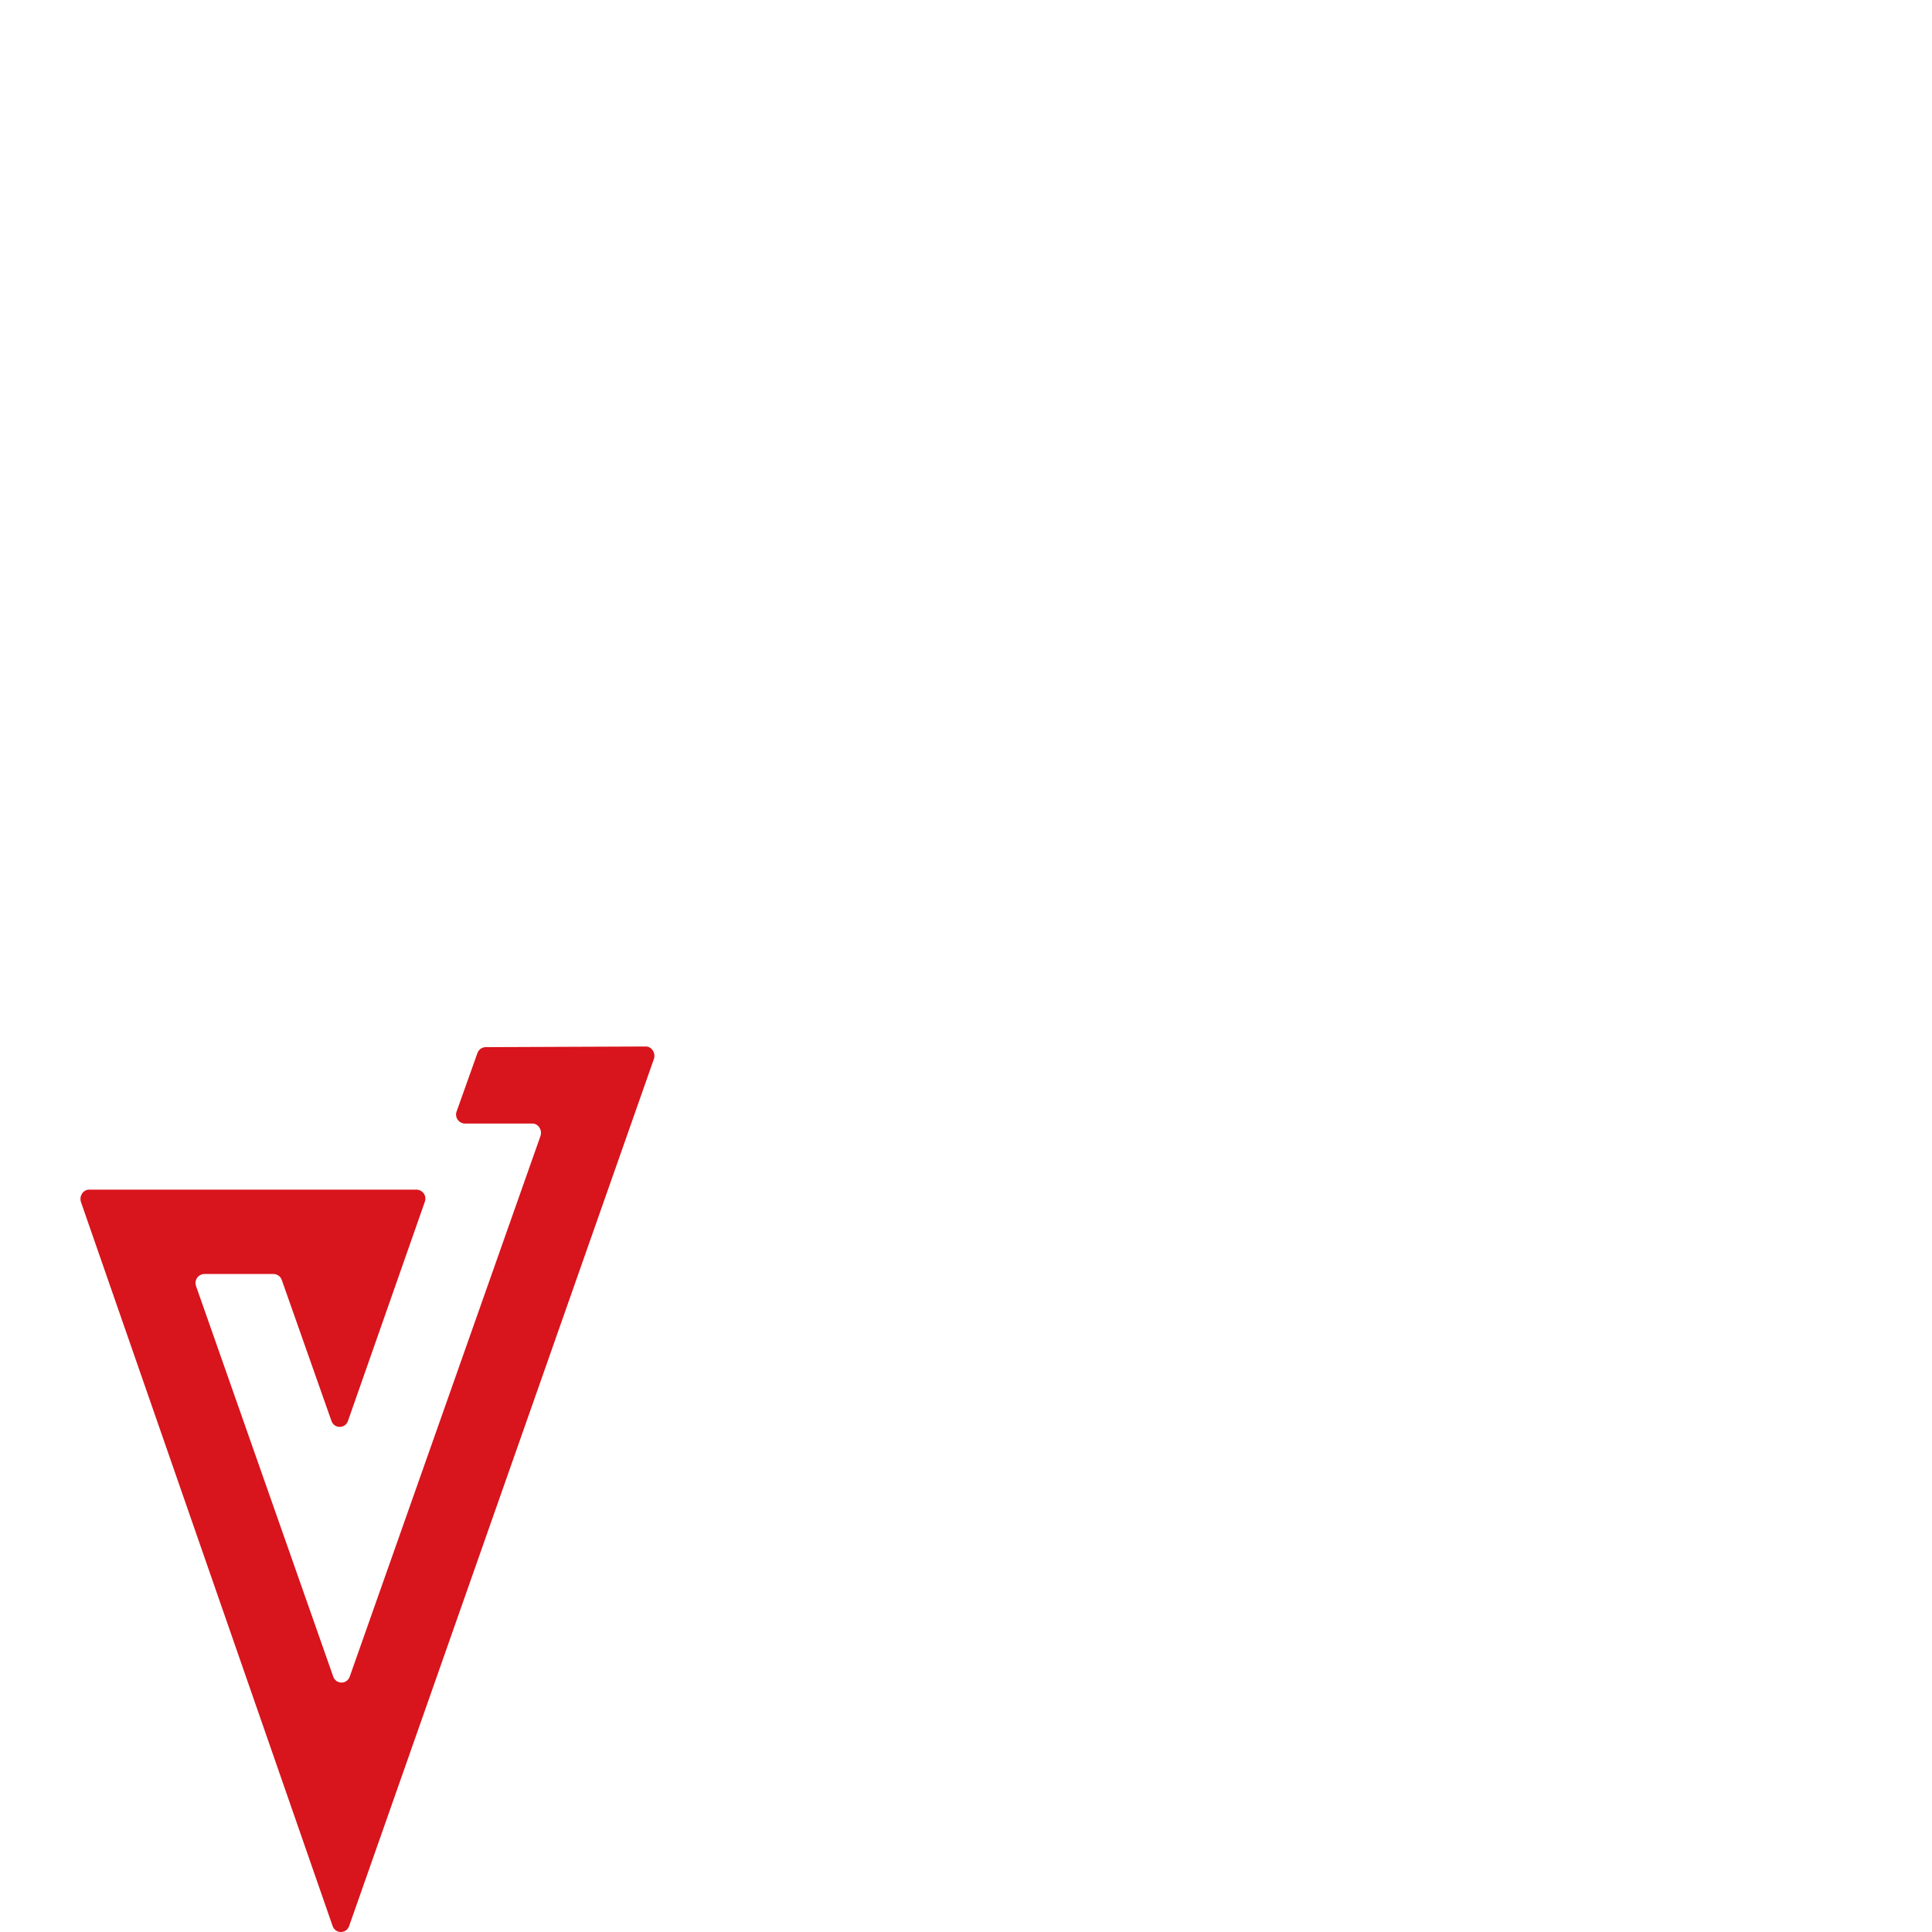
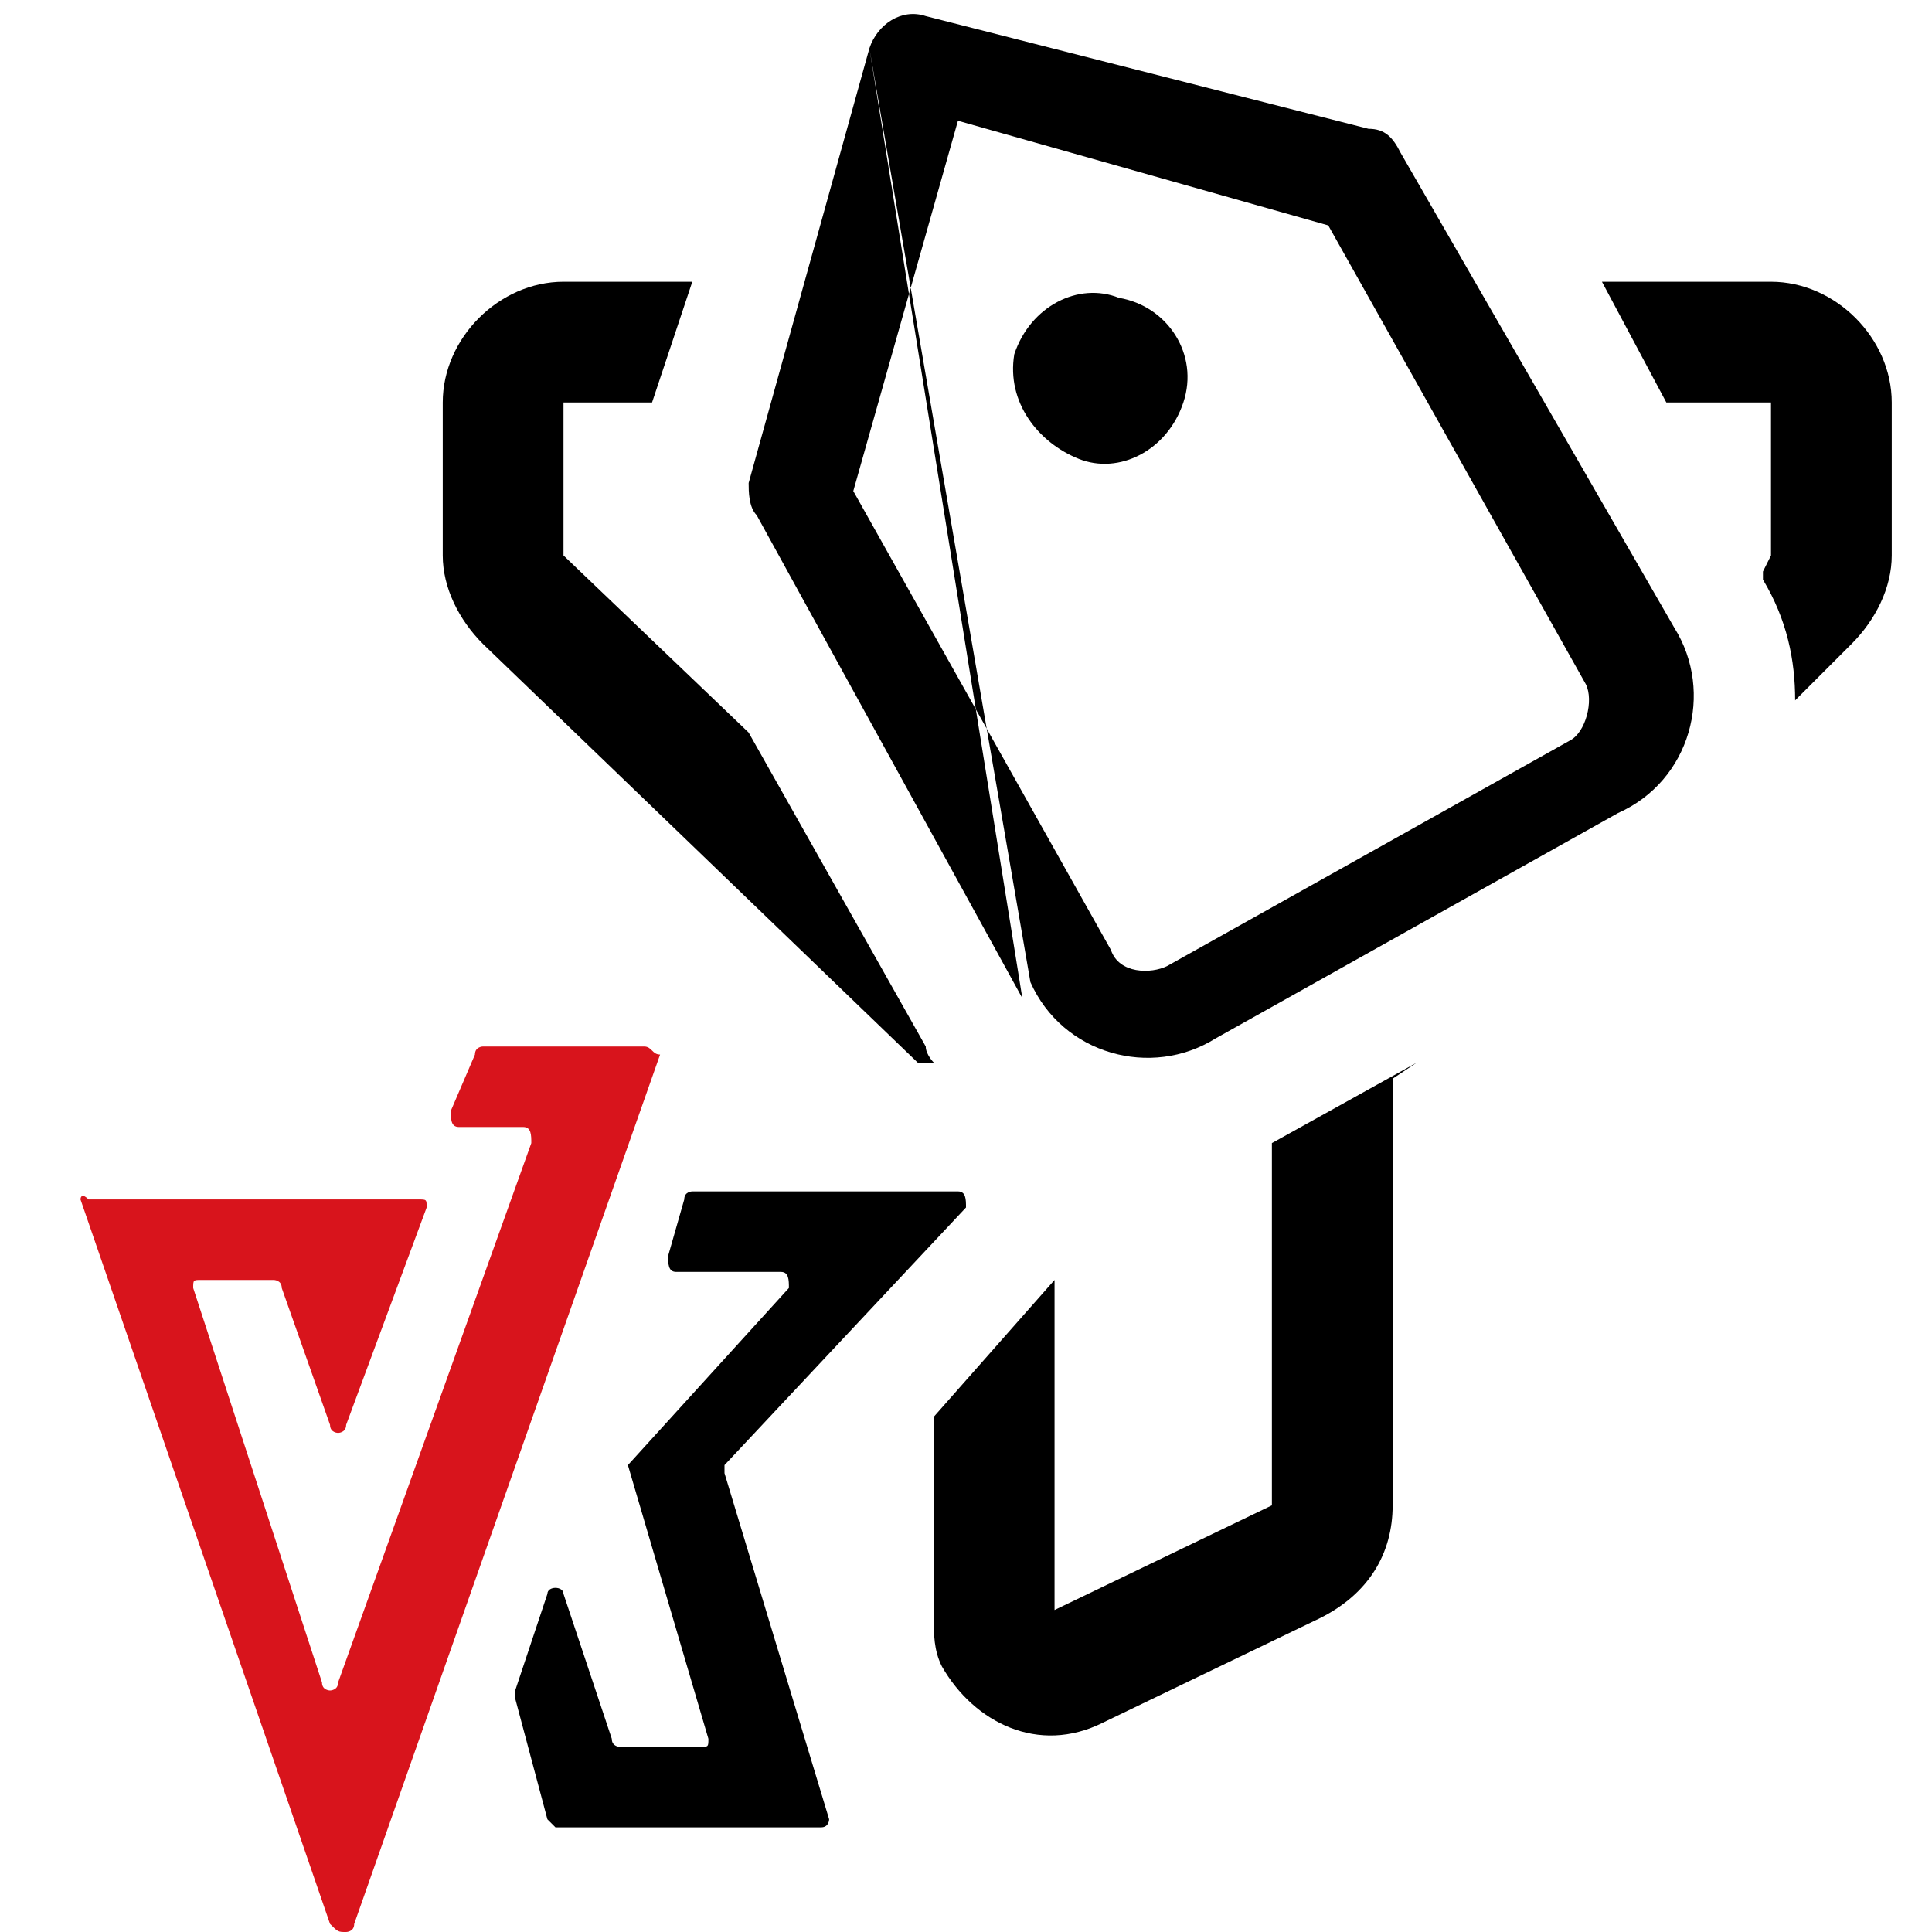
- <svg xmlns="http://www.w3.org/2000/svg" width="24" height="24" fill="none">
-   <path d="M11.89 14.778l-3.267.008a.11.11 0 00-.102.075l-.25.722c-.022.076.03.152.103.152h1.27c.095 0 .146.122.08.19L7.7 18.105h.007l1.042 3.397c.022.076-.03.145-.103.145h-1.02a.104.104 0 01-.102-.076L7 19.83c-.029-.107-.168-.107-.205-.008l-.426 1.223a.109.109 0 000 .069l.39 1.481c.014.046.058.084.102.084h3.288c.073 0 .125-.076.103-.145l-1.329-4.277c-.014-.038 0-.084.03-.114l3.016-3.176c.066-.069.015-.19-.08-.19z" />
-   <path d="M8.022 13l-1.99.008a.11.11 0 00-.102.076l-.257.721c-.03.076.03.152.103.152h.836c.074 0 .125.076.103.152l-2.37 6.717a.108.108 0 01-.206 0l-1.703-4.848a.112.112 0 01.103-.152h.859a.11.11 0 01.103.076l.616 1.748a.108.108 0 00.206 0l.954-2.72a.112.112 0 00-.103-.152H1.108c-.074 0-.125.076-.103.152l3.127 8.996a.108.108 0 00.205 0l3.787-10.774c.022-.076-.029-.152-.102-.152z" fill="#D8141C" />
-   <path d="M8.15 5H7V6.92l2.311 2.213 2.213 3.916c.045.08.093.156.144.23l-.195.001-5.51-5.277A1.5 1.5 0 015.5 6.92V5A1.5 1.5 0 017 3.5h1.568L8.15 5zM13.124 15.927V20l2.736-1.282.023-4.545 1.76-.993-.256.245-.027 5.301a1.5 1.5 0 01-.864 1.35l-2.735 1.282A1.5 1.5 0 0111.625 20v-2.49l1.43-1.506.07-.077zM21.851 7.061l.15-.142V5h-1.313l-.846-1.5H22A1.5 1.5 0 0123.5 5V6.92c0 .408-.166.8-.461 1.082l-.718.689a3.123 3.123 0 00-.398-1.502l-.072-.127z" />
-   <path fill-rule="evenodd" clip-rule="evenodd" d="M10.84.56a.6.6 0 01.739-.418l5.408 1.506a.6.6 0 01.361.283l3.353 5.941a1.724 1.724 0 01-.651 2.34l-.297-.52.295.522-4.957 2.799a1.722 1.722 0 01-2.348-.653m0 0L9.39 6.425a.6.6 0 01-.056-.456L10.84.559m8.617 8.61a.523.523 0 00.198-.71l-3.23-5.722-4.59-1.278-1.278 4.592 3.23 5.718a.524.524 0 00.714.2l4.957-2.8z" />
-   <path d="M14.7 4.985a1.076 1.076 0 11-2.075-.577 1.076 1.076 0 012.074.577z" />
+ <svg xmlns="http://www.w3.org/2000/svg" xml:space="preserve" style="enable-background:new 0 0 24 24" viewBox="0 0 24 24">
+   <path d="M11.9 14.8H8.6s-.1 0-.1.1l-.2.7c0 .1 0 .2.1.2h1.3c.1 0 .1.1.1.2l-2 2.2 1 3.4c0 .1 0 .1-.1.1h-1s-.1 0-.1-.1L7 19.8c0-.1-.2-.1-.2 0L6.4 21v.1l.4 1.5.1.1h3.3c.1 0 .1-.1.1-.1L9 18.3v-.1l3-3.2c0-.1 0-.2-.1-.2z" />
+   <path d="M8 13H6s-.1 0-.1.1l-.3.7c0 .1 0 .2.1.2h.8c.1 0 .1.1.1.2l-2.4 6.7c0 .1-.1.1-.1.1s-.1 0-.1-.1L2.4 16c0-.1 0-.1.1-.1h.9s.1 0 .1.1l.6 1.7c0 .1.1.1.1.1s.1 0 .1-.1l1-2.7c0-.1 0-.1-.1-.1H1.1c-.1-.1-.1 0-.1 0l3.1 9c.1.1.1.1.2.1 0 0 .1 0 .1-.1l3.8-10.8c-.1 0-.1-.1-.2-.1z" style="fill:#d8141c" />
+   <path d="M8.1 5H7v1.9l2.3 2.2 2.2 3.9c0 .1.1.2.1.2h-.2L6 8c-.3-.3-.5-.7-.5-1.1V5c0-.8.7-1.5 1.5-1.5h1.6L8.1 5zm5 10.9V20l2.7-1.3v-4.5l1.8-1-.3.2v5.3c0 .6-.3 1.1-.9 1.4l-2.7 1.3c-.8.4-1.6 0-2-.7-.1-.2-.1-.4-.1-.6v-2.5l1.5-1.7zm8.8-8.8.1-.2V5h-1.3l-.8-1.5H22c.8 0 1.5.7 1.5 1.5v1.9c0 .4-.2.8-.5 1.1l-.7.7c0-.5-.1-1-.4-1.5v-.1z" />
+   <path d="M10.8.6c.1-.3.4-.5.7-.4L17 1.6c.2 0 .3.1.4.3l3.4 5.9c.5.8.2 1.9-.7 2.3l-.3-.5.3.5-5 2.8c-.8.5-1.9.2-2.3-.7m-.1.2-3.3-6c-.1-.1-.1-.3-.1-.4L10.8.6m8.7 8.6c.2-.1.3-.5.2-.7l-3.2-5.7-4.6-1.3-1.3 4.6 3.2 5.7c.1.3.5.3.7.2l5-2.8z" style="fill-rule:evenodd;clip-rule:evenodd" />
+   <path d="M14.7 5c-.2.6-.8.9-1.3.7s-.9-.7-.8-1.3c.2-.6.8-.9 1.3-.7.6.1 1 .7.8 1.3z" />
</svg>
